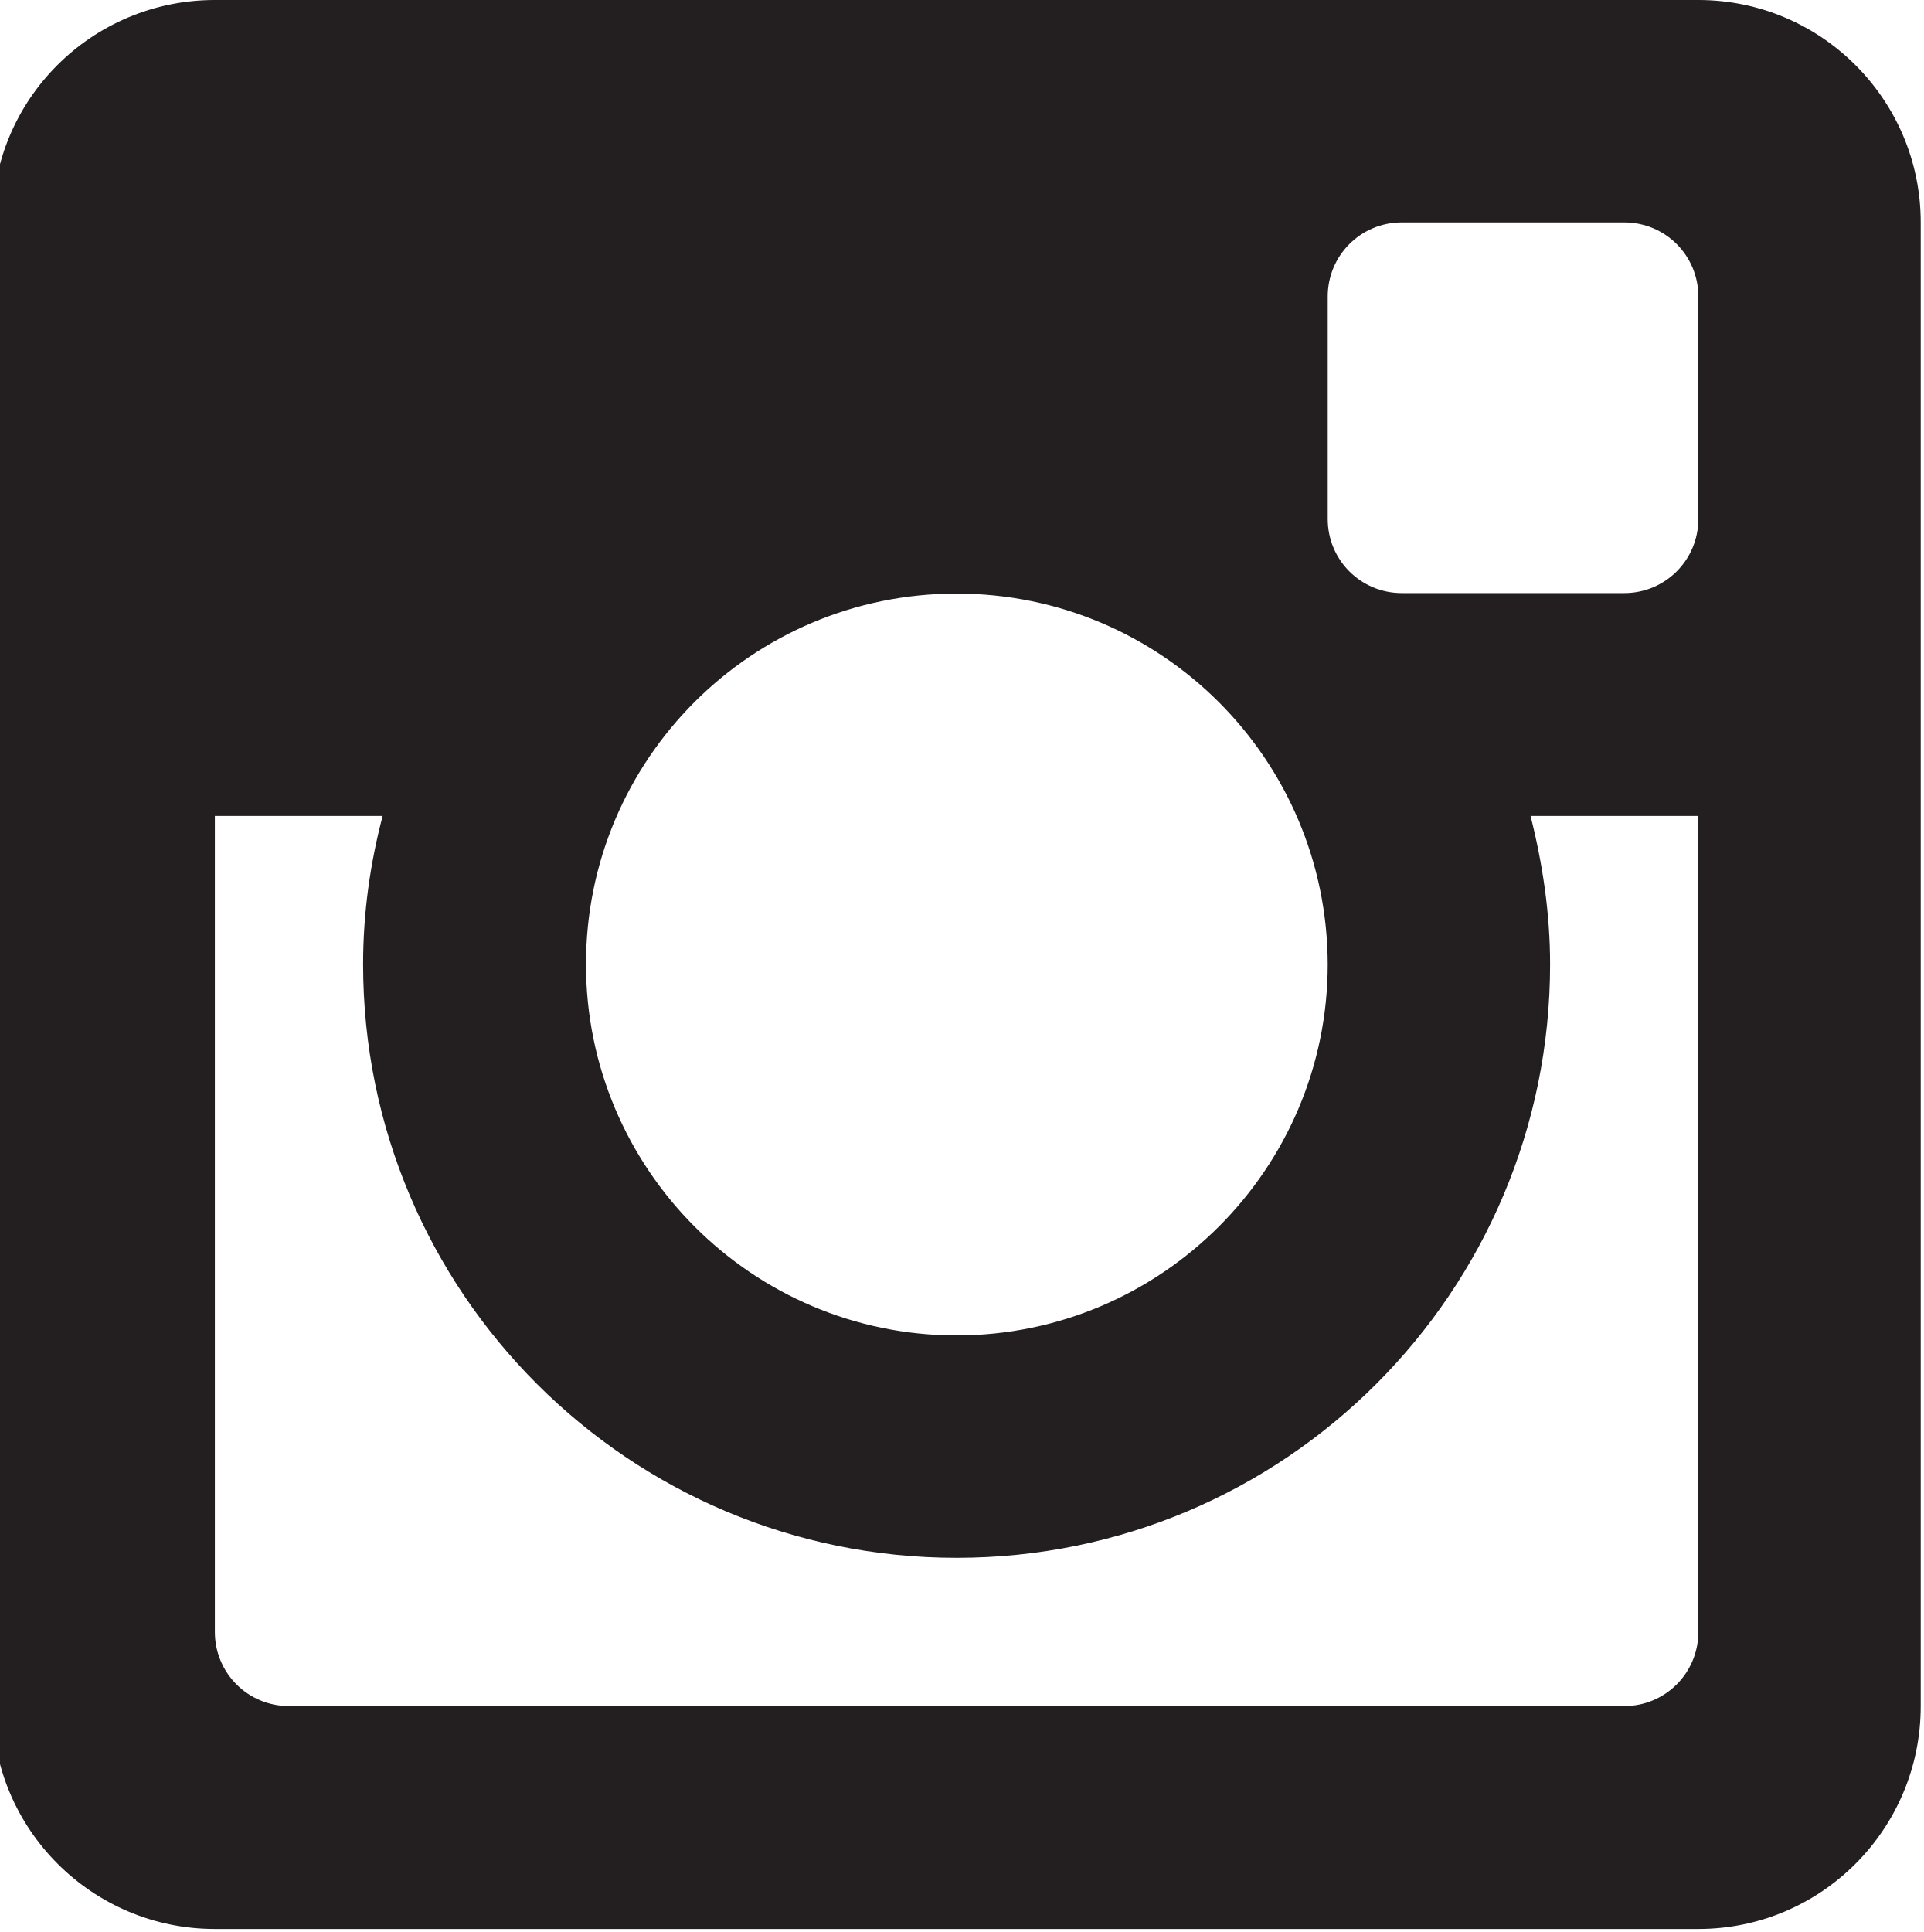
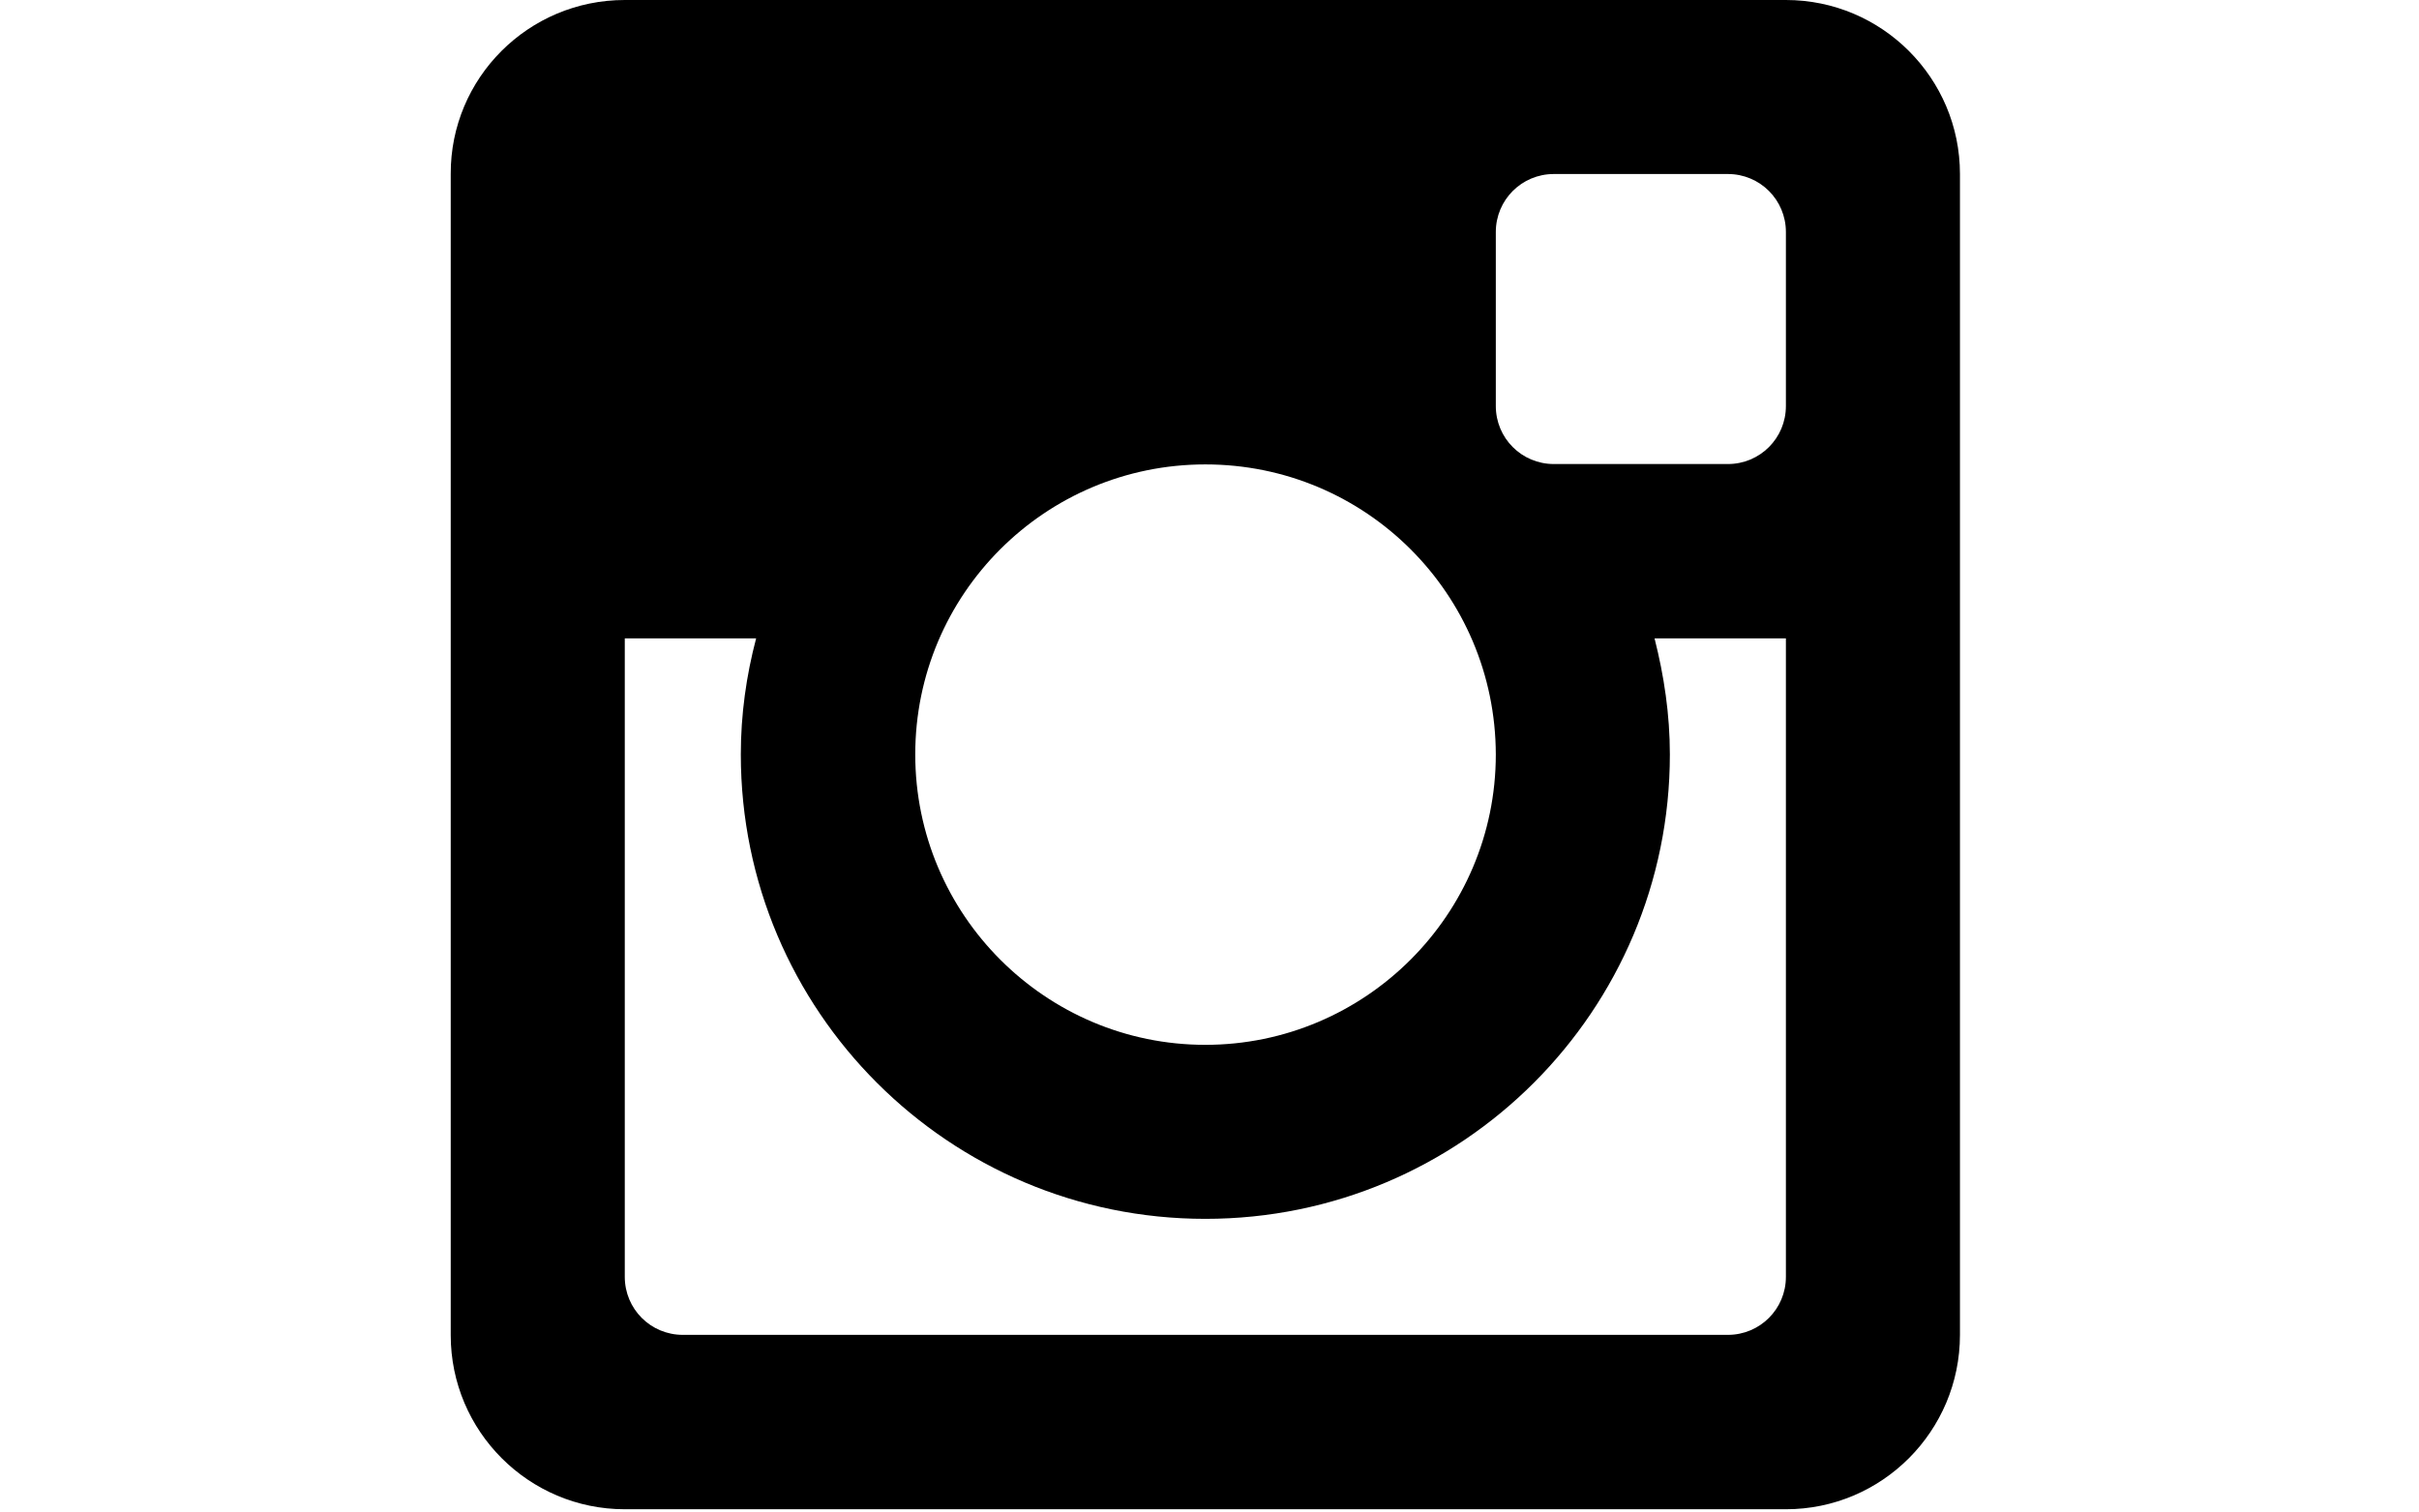
- <svg xmlns="http://www.w3.org/2000/svg" xmlns:xlink="http://www.w3.org/1999/xlink" version="1.1" id="Layer_1" x="0px" y="0px" viewBox="0 0 384.1 385.7" enable-background="new 0 0 384.1 385.7" xml:space="preserve">
+ <svg xmlns="http://www.w3.org/2000/svg" xmlns:xlink="http://www.w3.org/1999/xlink" version="1.1" id="Layer_1" x="0px" y="0px" viewBox="0 0 1280 800" enable-background="new 0 0 1280 800" xml:space="preserve">
  <g>
-     <defs>
-       <rect id="SVGID_1_" x="-1.6" width="385.7" height="385.7" />
-     </defs>
-     <clipPath id="SVGID_2_">
-       <use xlink:href="#SVGID_1_" overflow="visible" />
-     </clipPath>
-     <path clip-path="url(#SVGID_2_)" fill-rule="evenodd" clip-rule="evenodd" fill="#231F20" d="M339.1,162.9h-33.5   c2.4,9.5,3.9,19.4,3.9,29.6c0,65.4-53,118.5-118.5,118.5c-65.4,0-118.5-53-118.5-118.5c0-10.2,1.4-20.1,3.9-29.6H42.9v162.9   c0,8.2,6.6,14.8,14.8,14.8h266.6c8.2,0,14.8-6.6,14.8-14.8V162.9z M339.1,59.2c0-8.2-6.6-14.8-14.8-14.8h-44.4   c-8.2,0-14.8,6.6-14.8,14.8v44.4c0,8.2,6.6,14.8,14.8,14.8h44.4c8.2,0,14.8-6.6,14.8-14.8V59.2z M191,118.5c-40.9,0-74,33.1-74,74   c0,40.9,33.2,74.1,74,74.1s74.1-33.2,74.1-74.1C265,151.6,231.9,118.5,191,118.5 M339.1,385.1H42.9c-24.5,0-44.4-19.9-44.4-44.4   V44.4C-1.6,19.9,18.3,0,42.9,0h296.2c24.5,0,44.4,19.9,44.4,44.4v296.2C383.5,365.2,363.6,385.1,339.1,385.1" />
+     <g>
+       <defs>
+         <rect id="SVGID_1_" x="238.3" width="800" height="800" />
+       </defs>
+       <clipPath id="SVGID_2_">
+         <use xlink:href="#SVGID_1_" overflow="visible" />
+       </clipPath>
+       <path clip-path="url(#SVGID_2_)" d="M945,337.9h-69.5c5,19.7,8.1,40.2,8.1,61.4c0,135.6-109.9,245.8-245.8,245.8    C502.2,645.1,392,535.1,392,399.3c0-21.2,2.9-41.7,8.1-61.4h-69.5v337.9c0,17,13.7,30.7,30.7,30.7h553c17,0,30.7-13.7,30.7-30.7    V337.9z M945,122.8c0-17-13.7-30.7-30.7-30.7h-92.1c-17,0-30.7,13.7-30.7,30.7v92.1c0,17,13.7,30.7,30.7,30.7h92.1    c17,0,30.7-13.7,30.7-30.7V122.8z M637.8,245.8c-84.8,0-153.5,68.7-153.5,153.5S553.2,553,637.8,553s153.7-68.9,153.7-153.7    C791.3,314.4,722.7,245.8,637.8,245.8 M945,798.8H330.6c-50.8,0-92.1-41.3-92.1-92.1V92.1C238.3,41.3,279.6,0,330.6,0H945    c50.8,0,92.1,41.3,92.1,92.1v614.4C1037.1,757.5,995.8,798.8,945,798.8" />
+     </g>
  </g>
</svg>
